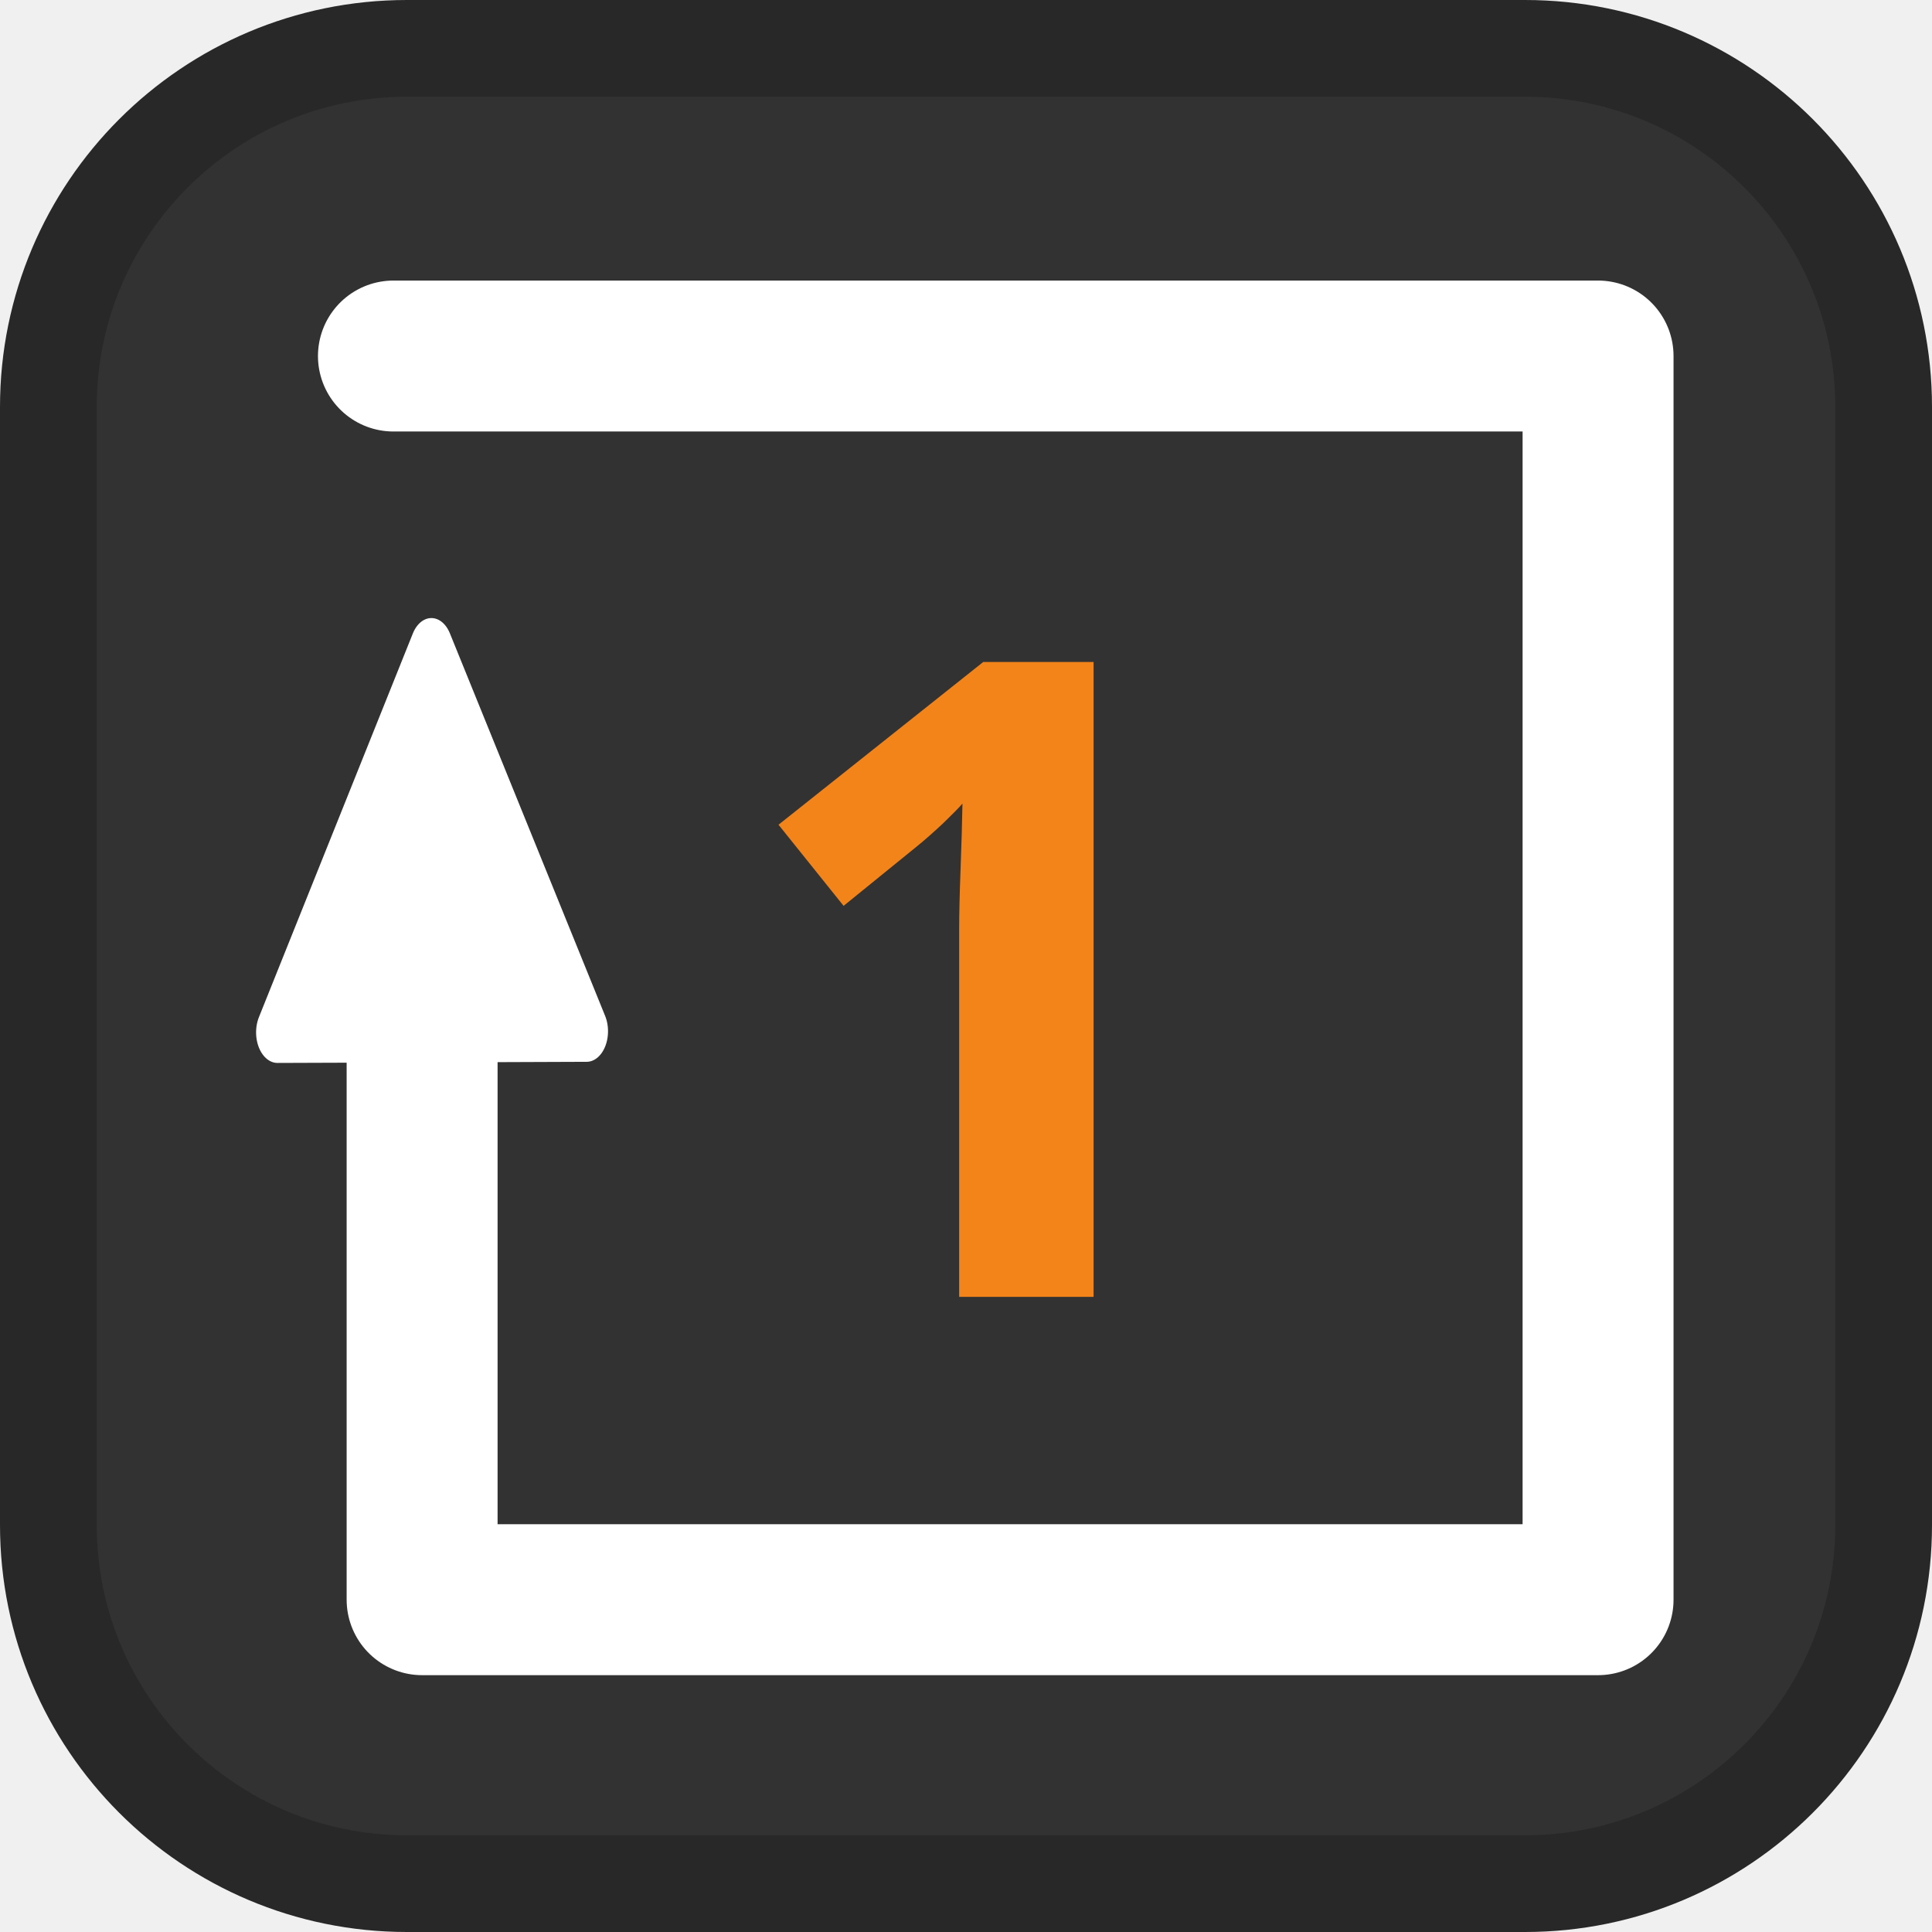
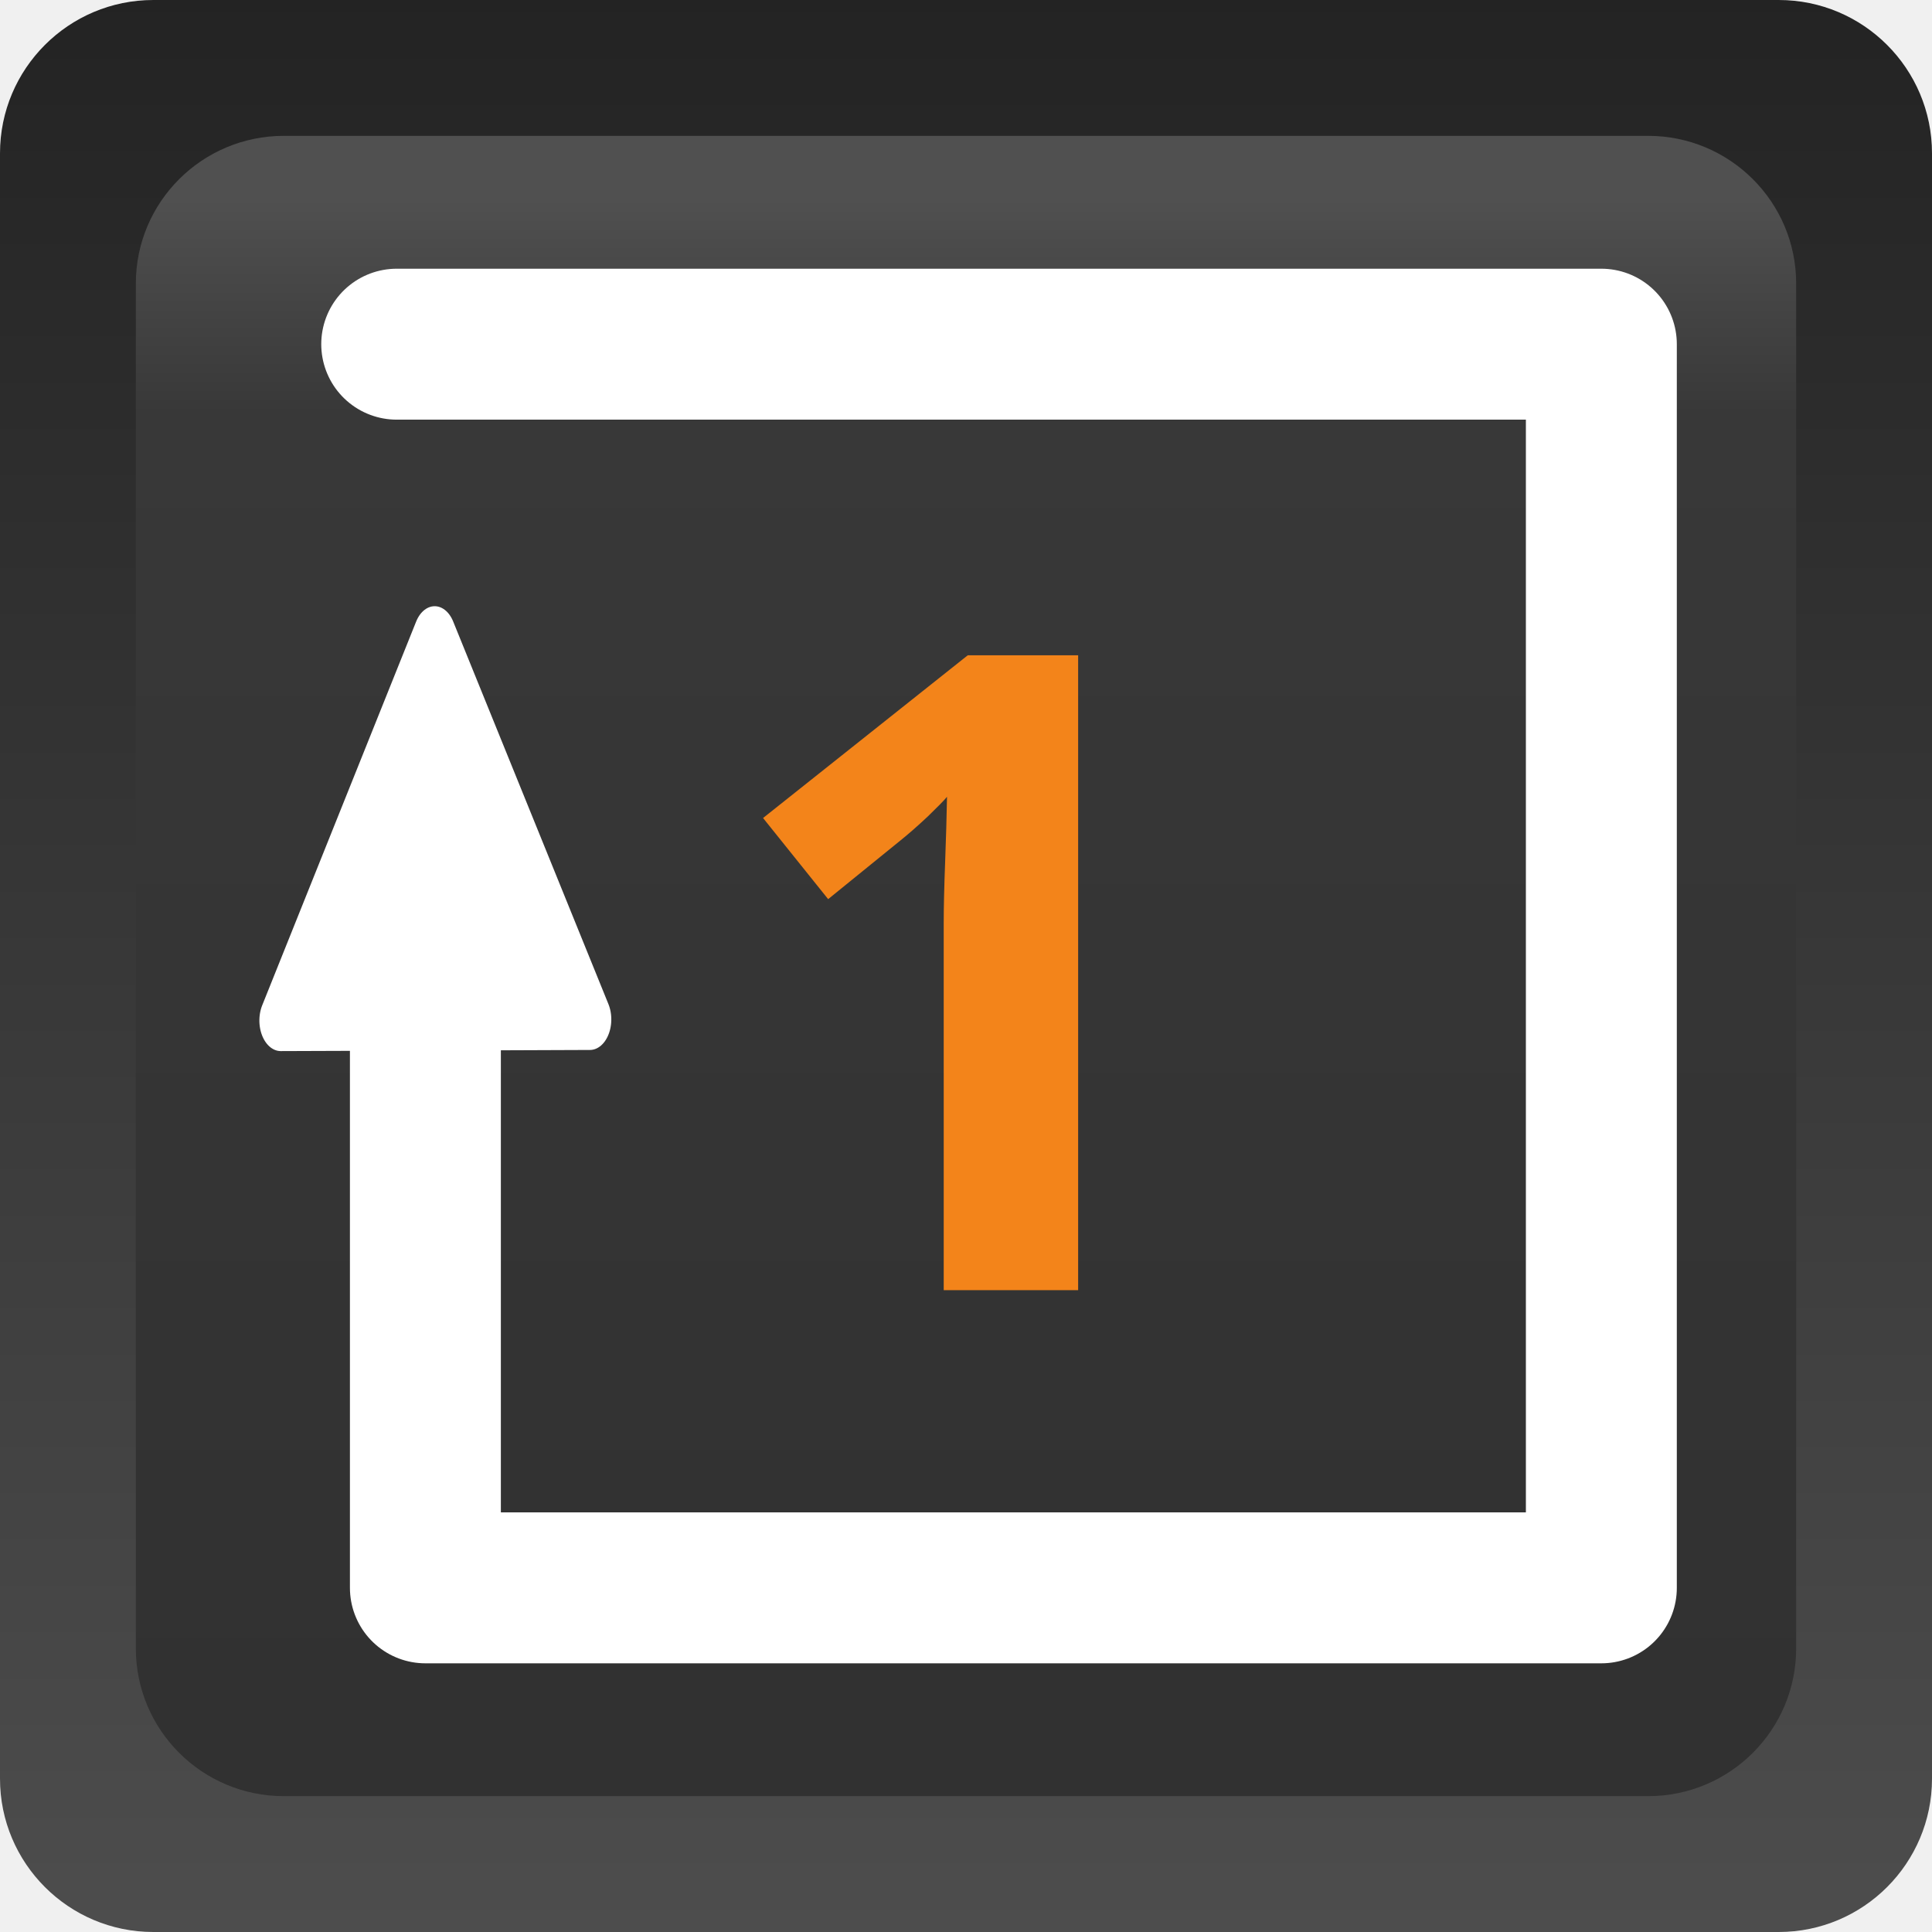
- <svg xmlns="http://www.w3.org/2000/svg" version="1.1" width="64" height="64" id="svg4110">
-   <defs id="defs4112" />
-   <rect style="fill:#323232;fill-opacity:1;stroke:#282828;stroke-width:3.204;stroke-linecap:round;stroke-miterlimit:4;stroke-opacity:1;stroke-dasharray:none" id="rect4059" y="1.602" x="1.602" ry="11.88" height="60.796" width="60.796" />
-   <path d="m 13.033,11.794 39.905,0 c 0,17.992 0,41.198 0,41.198 l -38.955,0 0,-25.602" id="path4174-5" style="fill:none;stroke:#ffffff;stroke-width:5;stroke-linecap:round;stroke-linejoin:round;stroke-miterlimit:4;stroke-opacity:1;stroke-dasharray:none" />
-   <text x="24.053" y="42.962" id="text5841" xml:space="preserve" style="font-size:29.46px;font-style:normal;font-variant:normal;font-weight:bold;font-stretch:normal;text-align:start;line-height:125%;letter-spacing:0px;word-spacing:0px;writing-mode:lr-tb;text-anchor:start;fill:#f3841a;fill-opacity:1;stroke:none;font-family:Sans;-inkscape-font-specification:Sans Bold">
-     <tspan x="24.053" y="42.962" id="tspan5843" style="fill:#f3841a;fill-opacity:1">1</tspan>
+ <svg xmlns="http://www.w3.org/2000/svg" xmlns:xlink="http://www.w3.org/1999/xlink" version="1.1" width="64" height="64" id="svg4110">
+   <defs id="defs4112">
+     <linearGradient xlink:href="#linearGradient6676-6" id="linearGradient8950" gradientUnits="userSpaceOnUse" gradientTransform="matrix(2.827025,0,0,2.819962,1421.757,-1863.121)" x1="-490.325" y1="681.038" x2="-490.325" y2="663.023" />
+     <linearGradient id="linearGradient6676-6">
+       <stop style="stop-color:#313131;stop-opacity:1;" offset="0" id="stop6678-07" />
+       <stop id="stop6684-4" offset="0.86" style="stop-color:#383838;stop-opacity:1;" />
+       <stop style="stop-color:#505050;stop-opacity:1;" offset="1" id="stop6680-18" />
+     </linearGradient>
+     <linearGradient y2="-50.78" x2="-225.5" y1="-74.925" x1="-225.5" gradientTransform="matrix(0.194825,0,0,4.571429,80.46272,331.4285)" gradientUnits="userSpaceOnUse" id="linearGradient7794" xlink:href="#linearGradient5773-3-9-7-3-7" />
+     <linearGradient id="linearGradient5773-3-9-7-3-7">
+       <stop style="stop-color:#1c1c1c;stop-opacity:1;" offset="0" id="stop5775-4-2-5-3-74" />
+       <stop style="stop-color:#646464;stop-opacity:1;" offset="1" id="stop5777-54-5-4-76-89" />
+     </linearGradient>
+     <linearGradient y2="-50.78" x2="-225.5" y1="-74.925" x1="-225.5" gradientTransform="matrix(0.194825,0,0,4.571429,80.46272,331.4285)" gradientUnits="userSpaceOnUse" id="linearGradient10174" xlink:href="#linearGradient5773-3-9-7-3-7" />
+   </defs>
+   <rect style="fill:url(#linearGradient10174);fill-opacity:1;fill-rule:nonzero;stroke:none" id="rect4633-9-3-5" width="64" height="64" x="0" y="0" ry="5.08" />
+   <rect style="fill:url(#linearGradient8950);fill-opacity:1;fill-rule:nonzero;stroke:none" id="rect4593-9-1-8-2" y="4.5" x="4.5" ry="4.892" height="55" width="55" rx="4.905" />
+   <text x="23.544" y="42.738" id="text5841" xml:space="preserve" style="font-size:29.46px;font-style:normal;font-variant:normal;font-weight:bold;font-stretch:normal;text-align:start;line-height:125%;letter-spacing:0px;word-spacing:0px;writing-mode:lr-tb;text-anchor:start;fill:#f3841a;fill-opacity:1;stroke:none;font-family:Sans;-inkscape-font-specification:Sans Bold">
+     <tspan x="23.544" y="42.738" id="tspan5843" style="fill:#f3841a;fill-opacity:1">1</tspan>
  </text>
-   <path style="fill:#ffffff;fill-opacity:1;fill-rule:nonzero;stroke:#ffffff;stroke-width:2.326;stroke-linecap:round;stroke-linejoin:round;stroke-miterlimit:4;stroke-opacity:1;stroke-dasharray:none;stroke-dashoffset:0" id="path3756" d="m 14.373,25.627 -7.28,4.227 -0.021,-8.419 -0.021,-8.419 7.301,4.191 7.301,4.191 z" transform="matrix(0.5268466,0.4352637,-0.3041751,0.7538989,14.53477,8.604582)" />
+   <g id="g10213" transform="translate(0.108769,-0.392498)">
+     <path style="fill:none;stroke:#ffffff;stroke-width:5;stroke-linecap:round;stroke-linejoin:round;stroke-miterlimit:4;stroke-opacity:1;stroke-dasharray:none" id="path4174-5" d="m 13.033,11.794 39.905,0 c 0,17.992 0,41.198 0,41.198 l -38.955,0 0,-25.602" />
+     <path transform="matrix(0.5268466,0.4352637,-0.3041751,0.7538989,14.53477,8.604582)" d="m 14.373,25.627 -7.28,4.227 -0.021,-8.419 -0.021,-8.419 7.301,4.191 7.301,4.191 z" id="path3756" style="fill:#ffffff;fill-opacity:1;fill-rule:nonzero;stroke:#ffffff;stroke-width:2.326;stroke-linecap:round;stroke-linejoin:round;stroke-miterlimit:4;stroke-opacity:1;stroke-dasharray:none;stroke-dashoffset:0" />
+   </g>
</svg>
